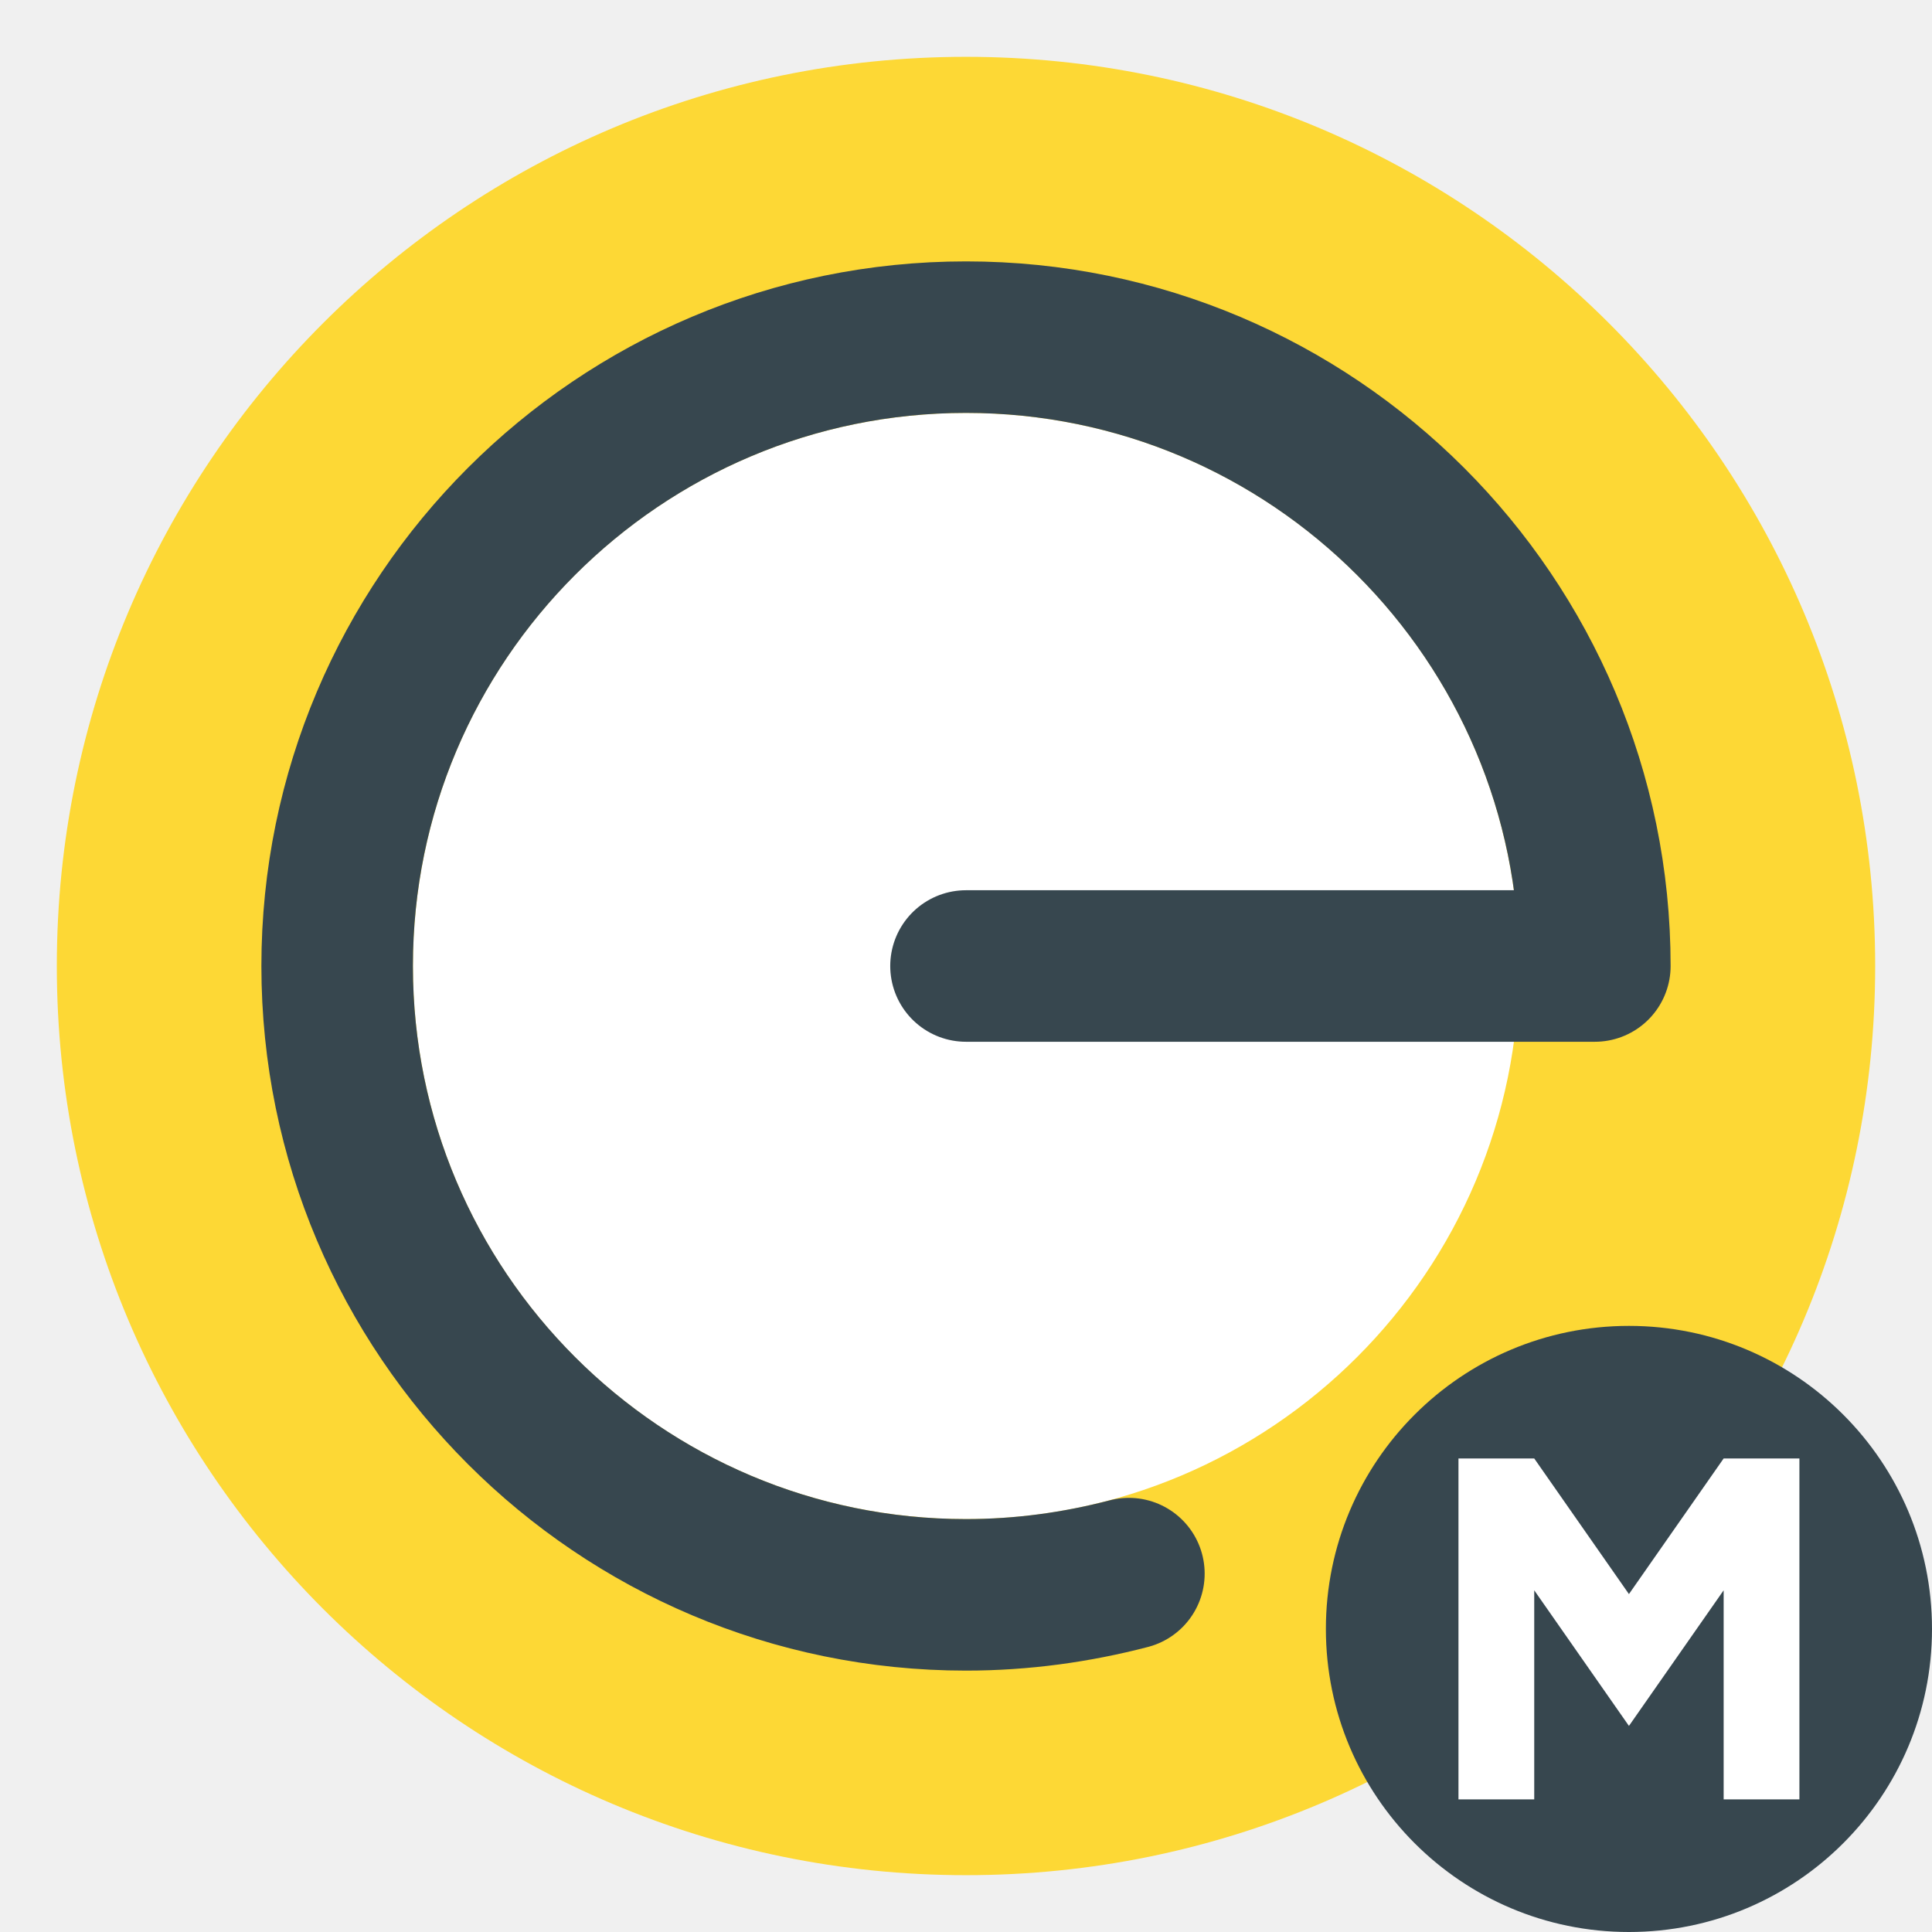
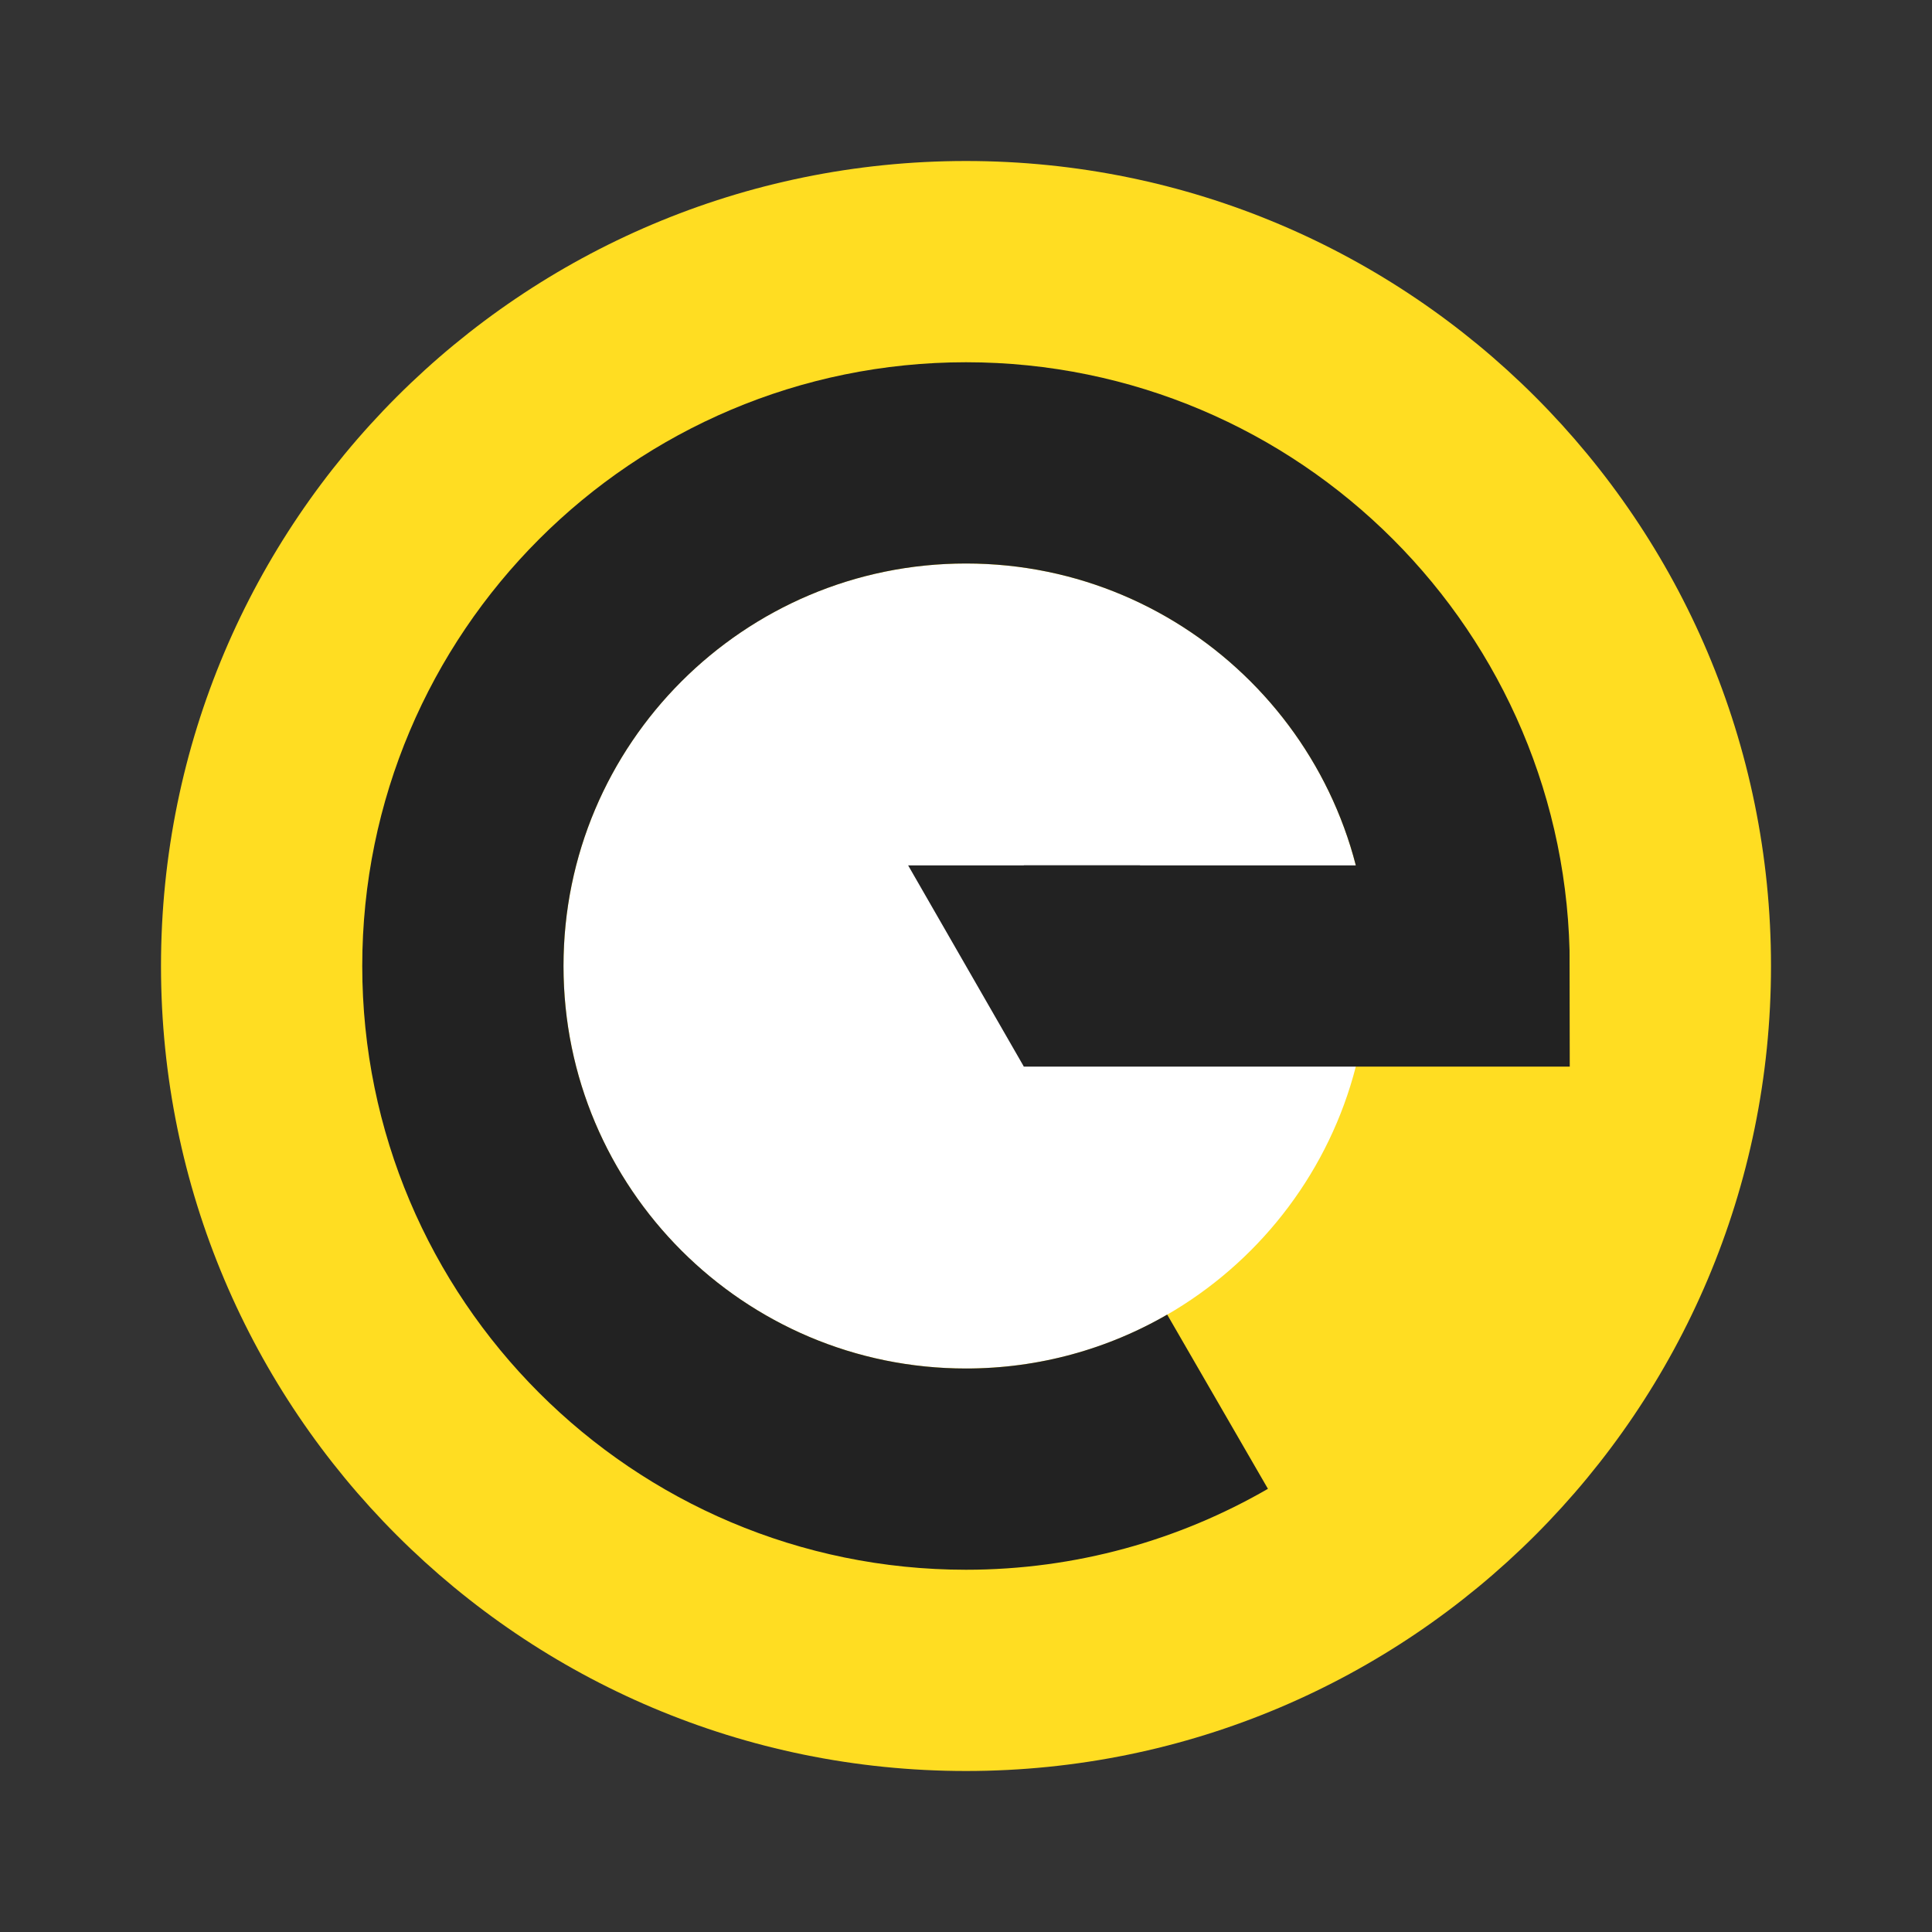
- <svg xmlns="http://www.w3.org/2000/svg" version="1.1" x="0px" y="0px" viewBox="0 0 255 255" xml:space="preserve">
-   <style type="text/css">
- 		.e{fill:none;stroke:#37474F;stroke-width:20;stroke-linecap:round;stroke-linejoin:round;stroke-miterlimit:10;}
- 	</style>
-   <circle fill="#FDD835" cx="127.5" cy="127.5" r="120" />
-   <circle fill="#FFF" cx="127.5" cy="127.5" r="73" />
-   <path class="e" d="M149,207.7c-6.9,1.8-14.1,2.8-21.5,2.8c-45.8,0-83-37.2-83-83c0-45.8,37.2-83,83-83c45.8,0,83,37.2,83,83h-83" />
-   <circle fill="#37474F" cx="215" cy="215" r="40" />
-   <polygon fill="#FFF" points="237.5,192.5 237.5,237.5 227.5,237.5 227.5,209.9 215,227.8 202.5,209.9 202.5,237.5 192.5,237.5 192.5,192.5 202.5,192.5 215,210.4 227.5,192.5 " />
+ <svg xmlns="http://www.w3.org/2000/svg" viewBox="0 0 384 384">
+   <path fill="#333" d="M0 0h384v384H0z" />
+   <circle cx="192" cy="192" r="160" fill="#fd2" />
+   <circle cx="192" cy="192" r="80" fill="#fff" />
+   <path fill="#222" d="M180.5 172l23 40 23.1-40z" />
+   <path d="M203.5 192H292c0-55.2-44.8-100-100-100S92 136.8 92 192s44.8 100 100 100c18.2 0 35.3-4.9 50-13.4" fill="none" stroke="#222" stroke-width="40" />
</svg>
